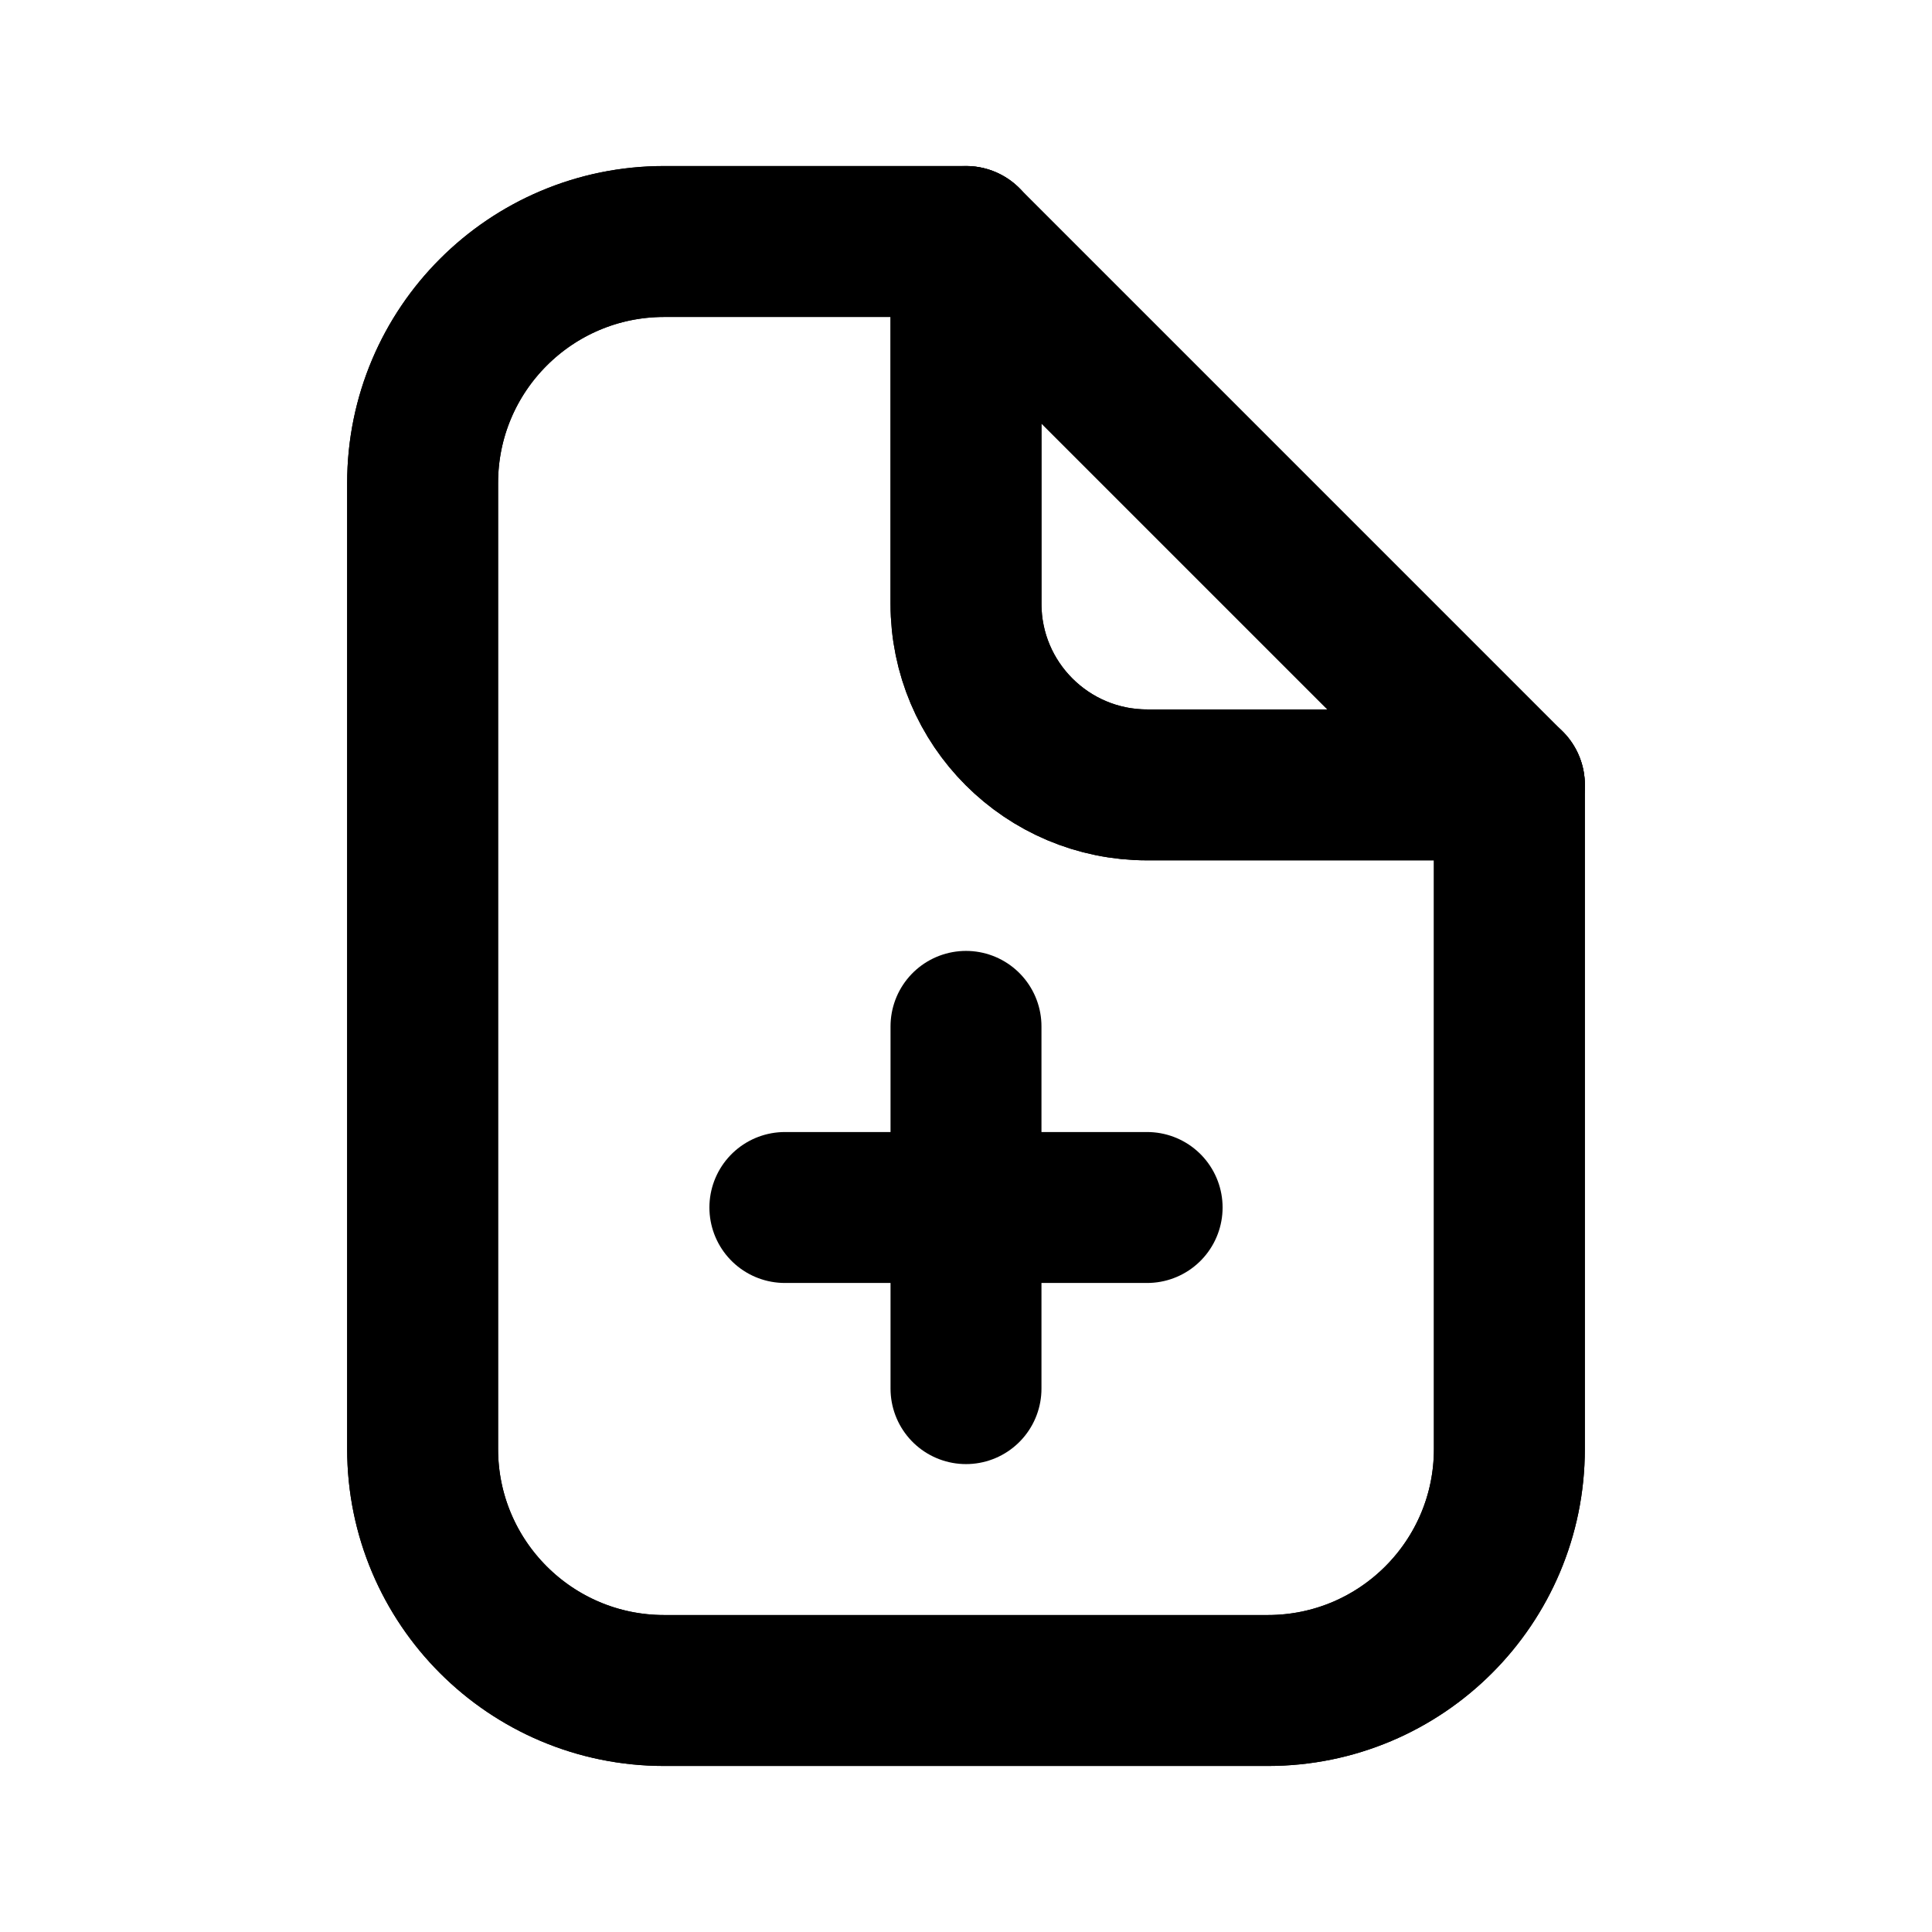
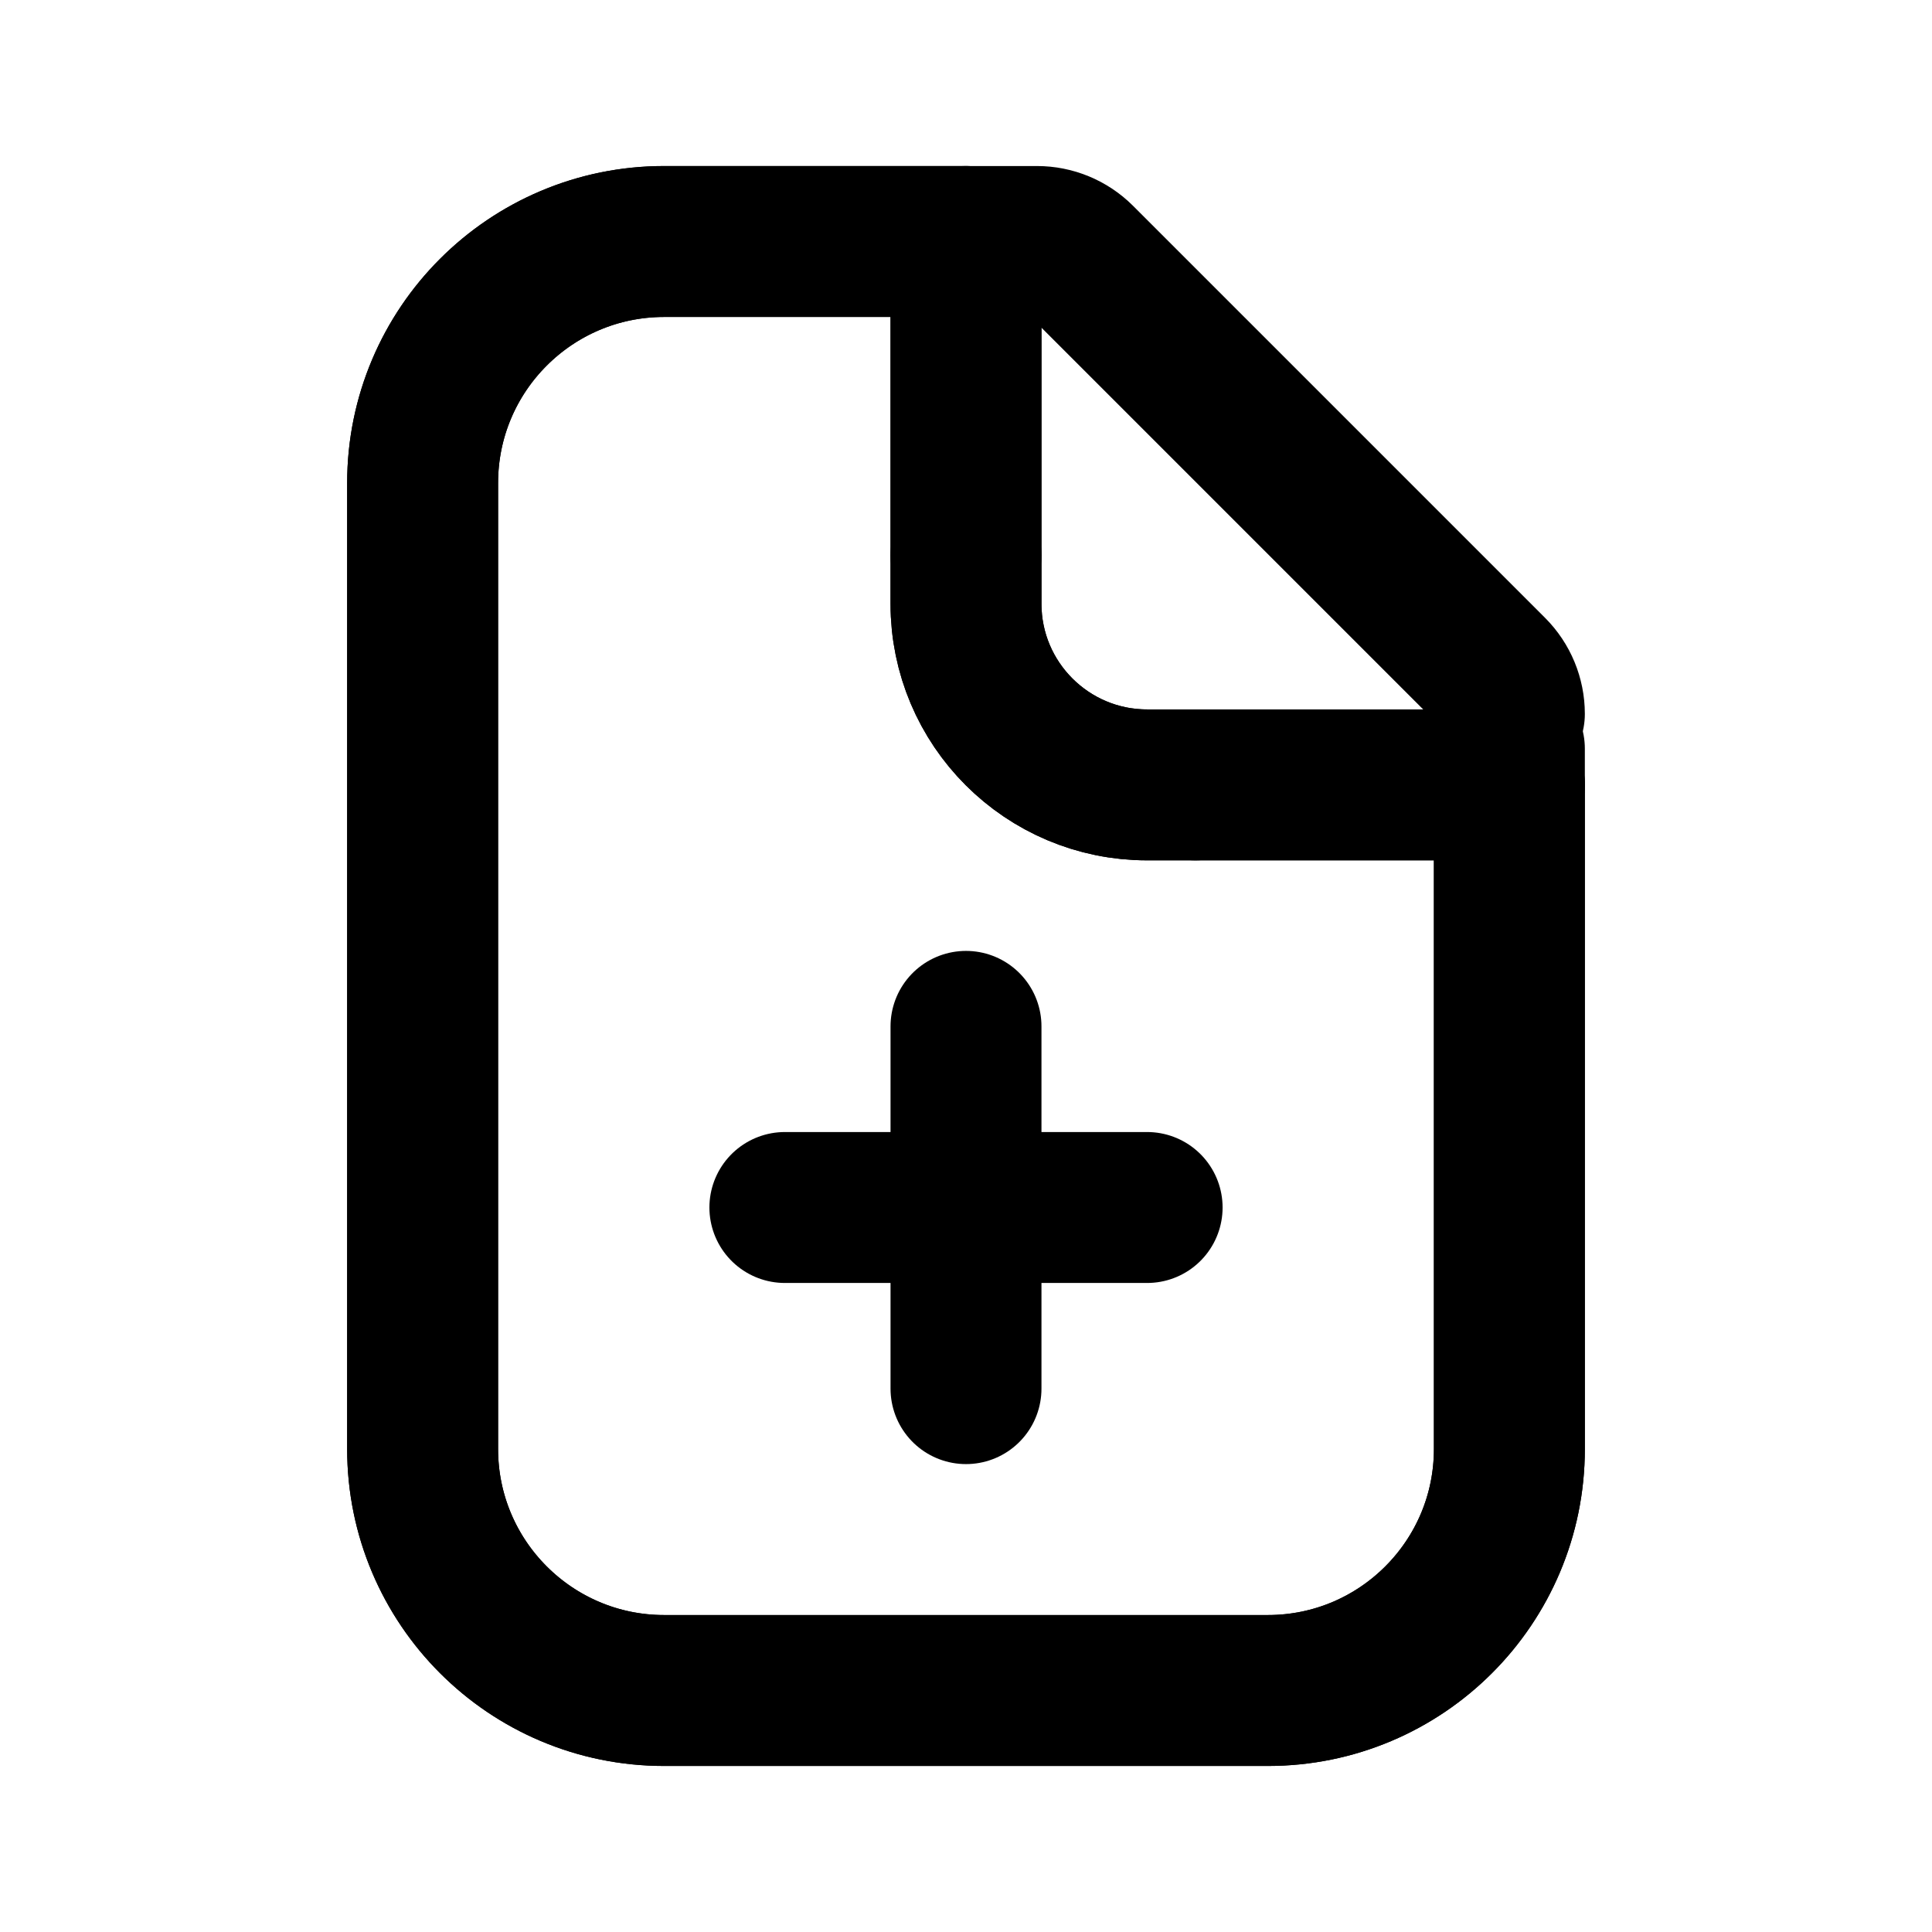
<svg xmlns="http://www.w3.org/2000/svg" data-set="area-pilot" data-keyline="vertical" data-angles="free" width="16" height="16" viewBox="0 0 16 16" fill="none">
  <path data-filled="fill" d="M5.5 2H8V5A1.5 1.5 0 0 0 9.5 6.5H12.5V12A2 2 0 0 1 10.5 14H5.5A2 2 0 0 1 3.5 12V4A2 2 0 0 1 5.5 2Z" fill="none" stroke="currentColor" stroke-width="1.25" stroke-linecap="round" stroke-linejoin="round" />
  <path data-filled="line" d="M8 2H5.5A2 2 0 0 0 3.5 4V12A2 2 0 0 0 5.5 14H10.5A2 2 0 0 0 12.5 12V6.5" fill="none" stroke="currentColor" stroke-width="1.25" stroke-linecap="round" stroke-linejoin="round" />
-   <path d="M8 2V5A1.5 1.5 0 0 0 9.5 6.5H12.5M8 2L12.5 6.5" fill="none" stroke="currentColor" stroke-width="1.25" stroke-linecap="round" stroke-linejoin="round" />
+   <path data-part="fold" data-shift="0.7071 0" d="M8 2.4V4.6" fill="none" stroke="currentColor" stroke-width="1.25" stroke-linecap="round" stroke-linejoin="round" />
+   <path data-part="fold" data-shift="0.7071 -0.7071" d="M8 4.6V5A1.5 1.5 0 0 0 9.5 6.5H9.9" fill="none" stroke="currentColor" stroke-width="1.25" stroke-linecap="round" stroke-linejoin="round" />
+   <path data-part="fold" data-shift="0 -0.7071" d="M9.9 6.5H12.5V6.2" fill="none" stroke="currentColor" stroke-width="1.25" stroke-linecap="round" stroke-linejoin="round" />
+   <path data-part="fold" d="M8 2L8.588 2A0.5 0.5 0 0 1 8.941 2.146L12.354 5.559A0.5 0.5 0 0 1 12.5 5.912" fill="none" stroke="currentColor" stroke-width="1.25" stroke-linecap="round" stroke-linejoin="round" />
  <path data-filled="knockout" d="M8 8.5V11.5M6.5 10H9.5" fill="none" stroke="currentColor" stroke-width="1.25" stroke-linecap="round" stroke-linejoin="round" />
</svg>
